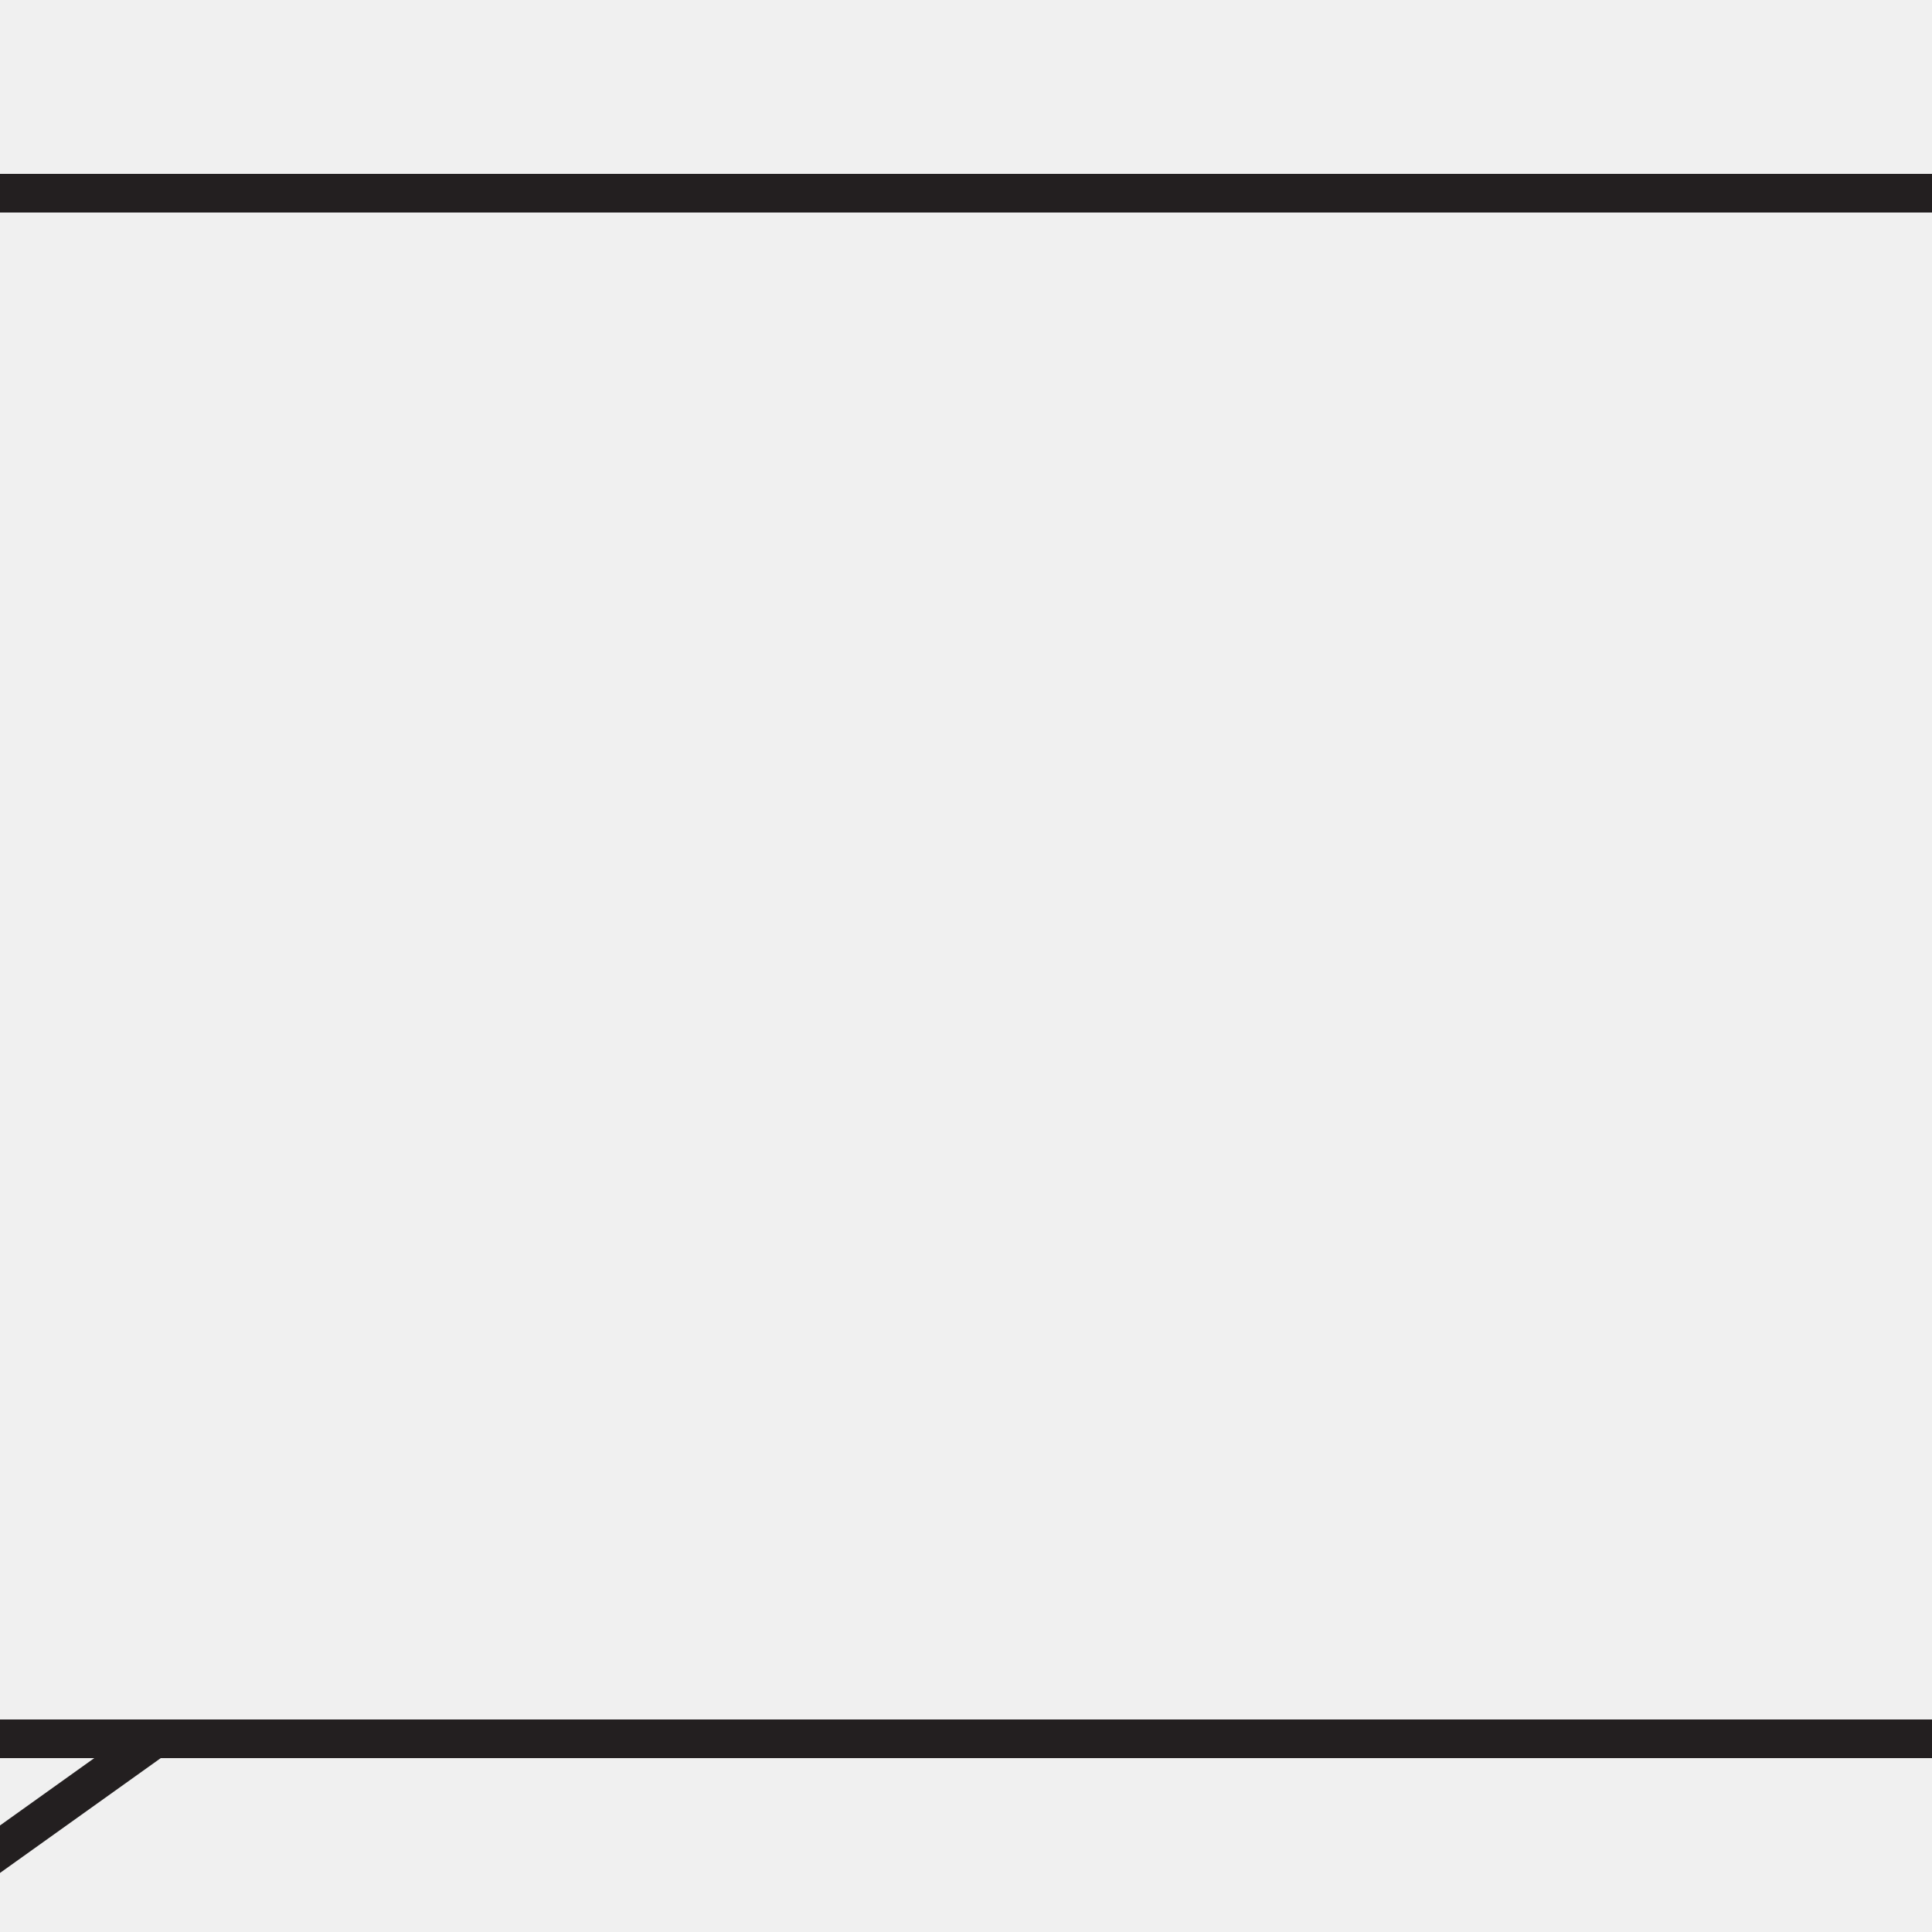
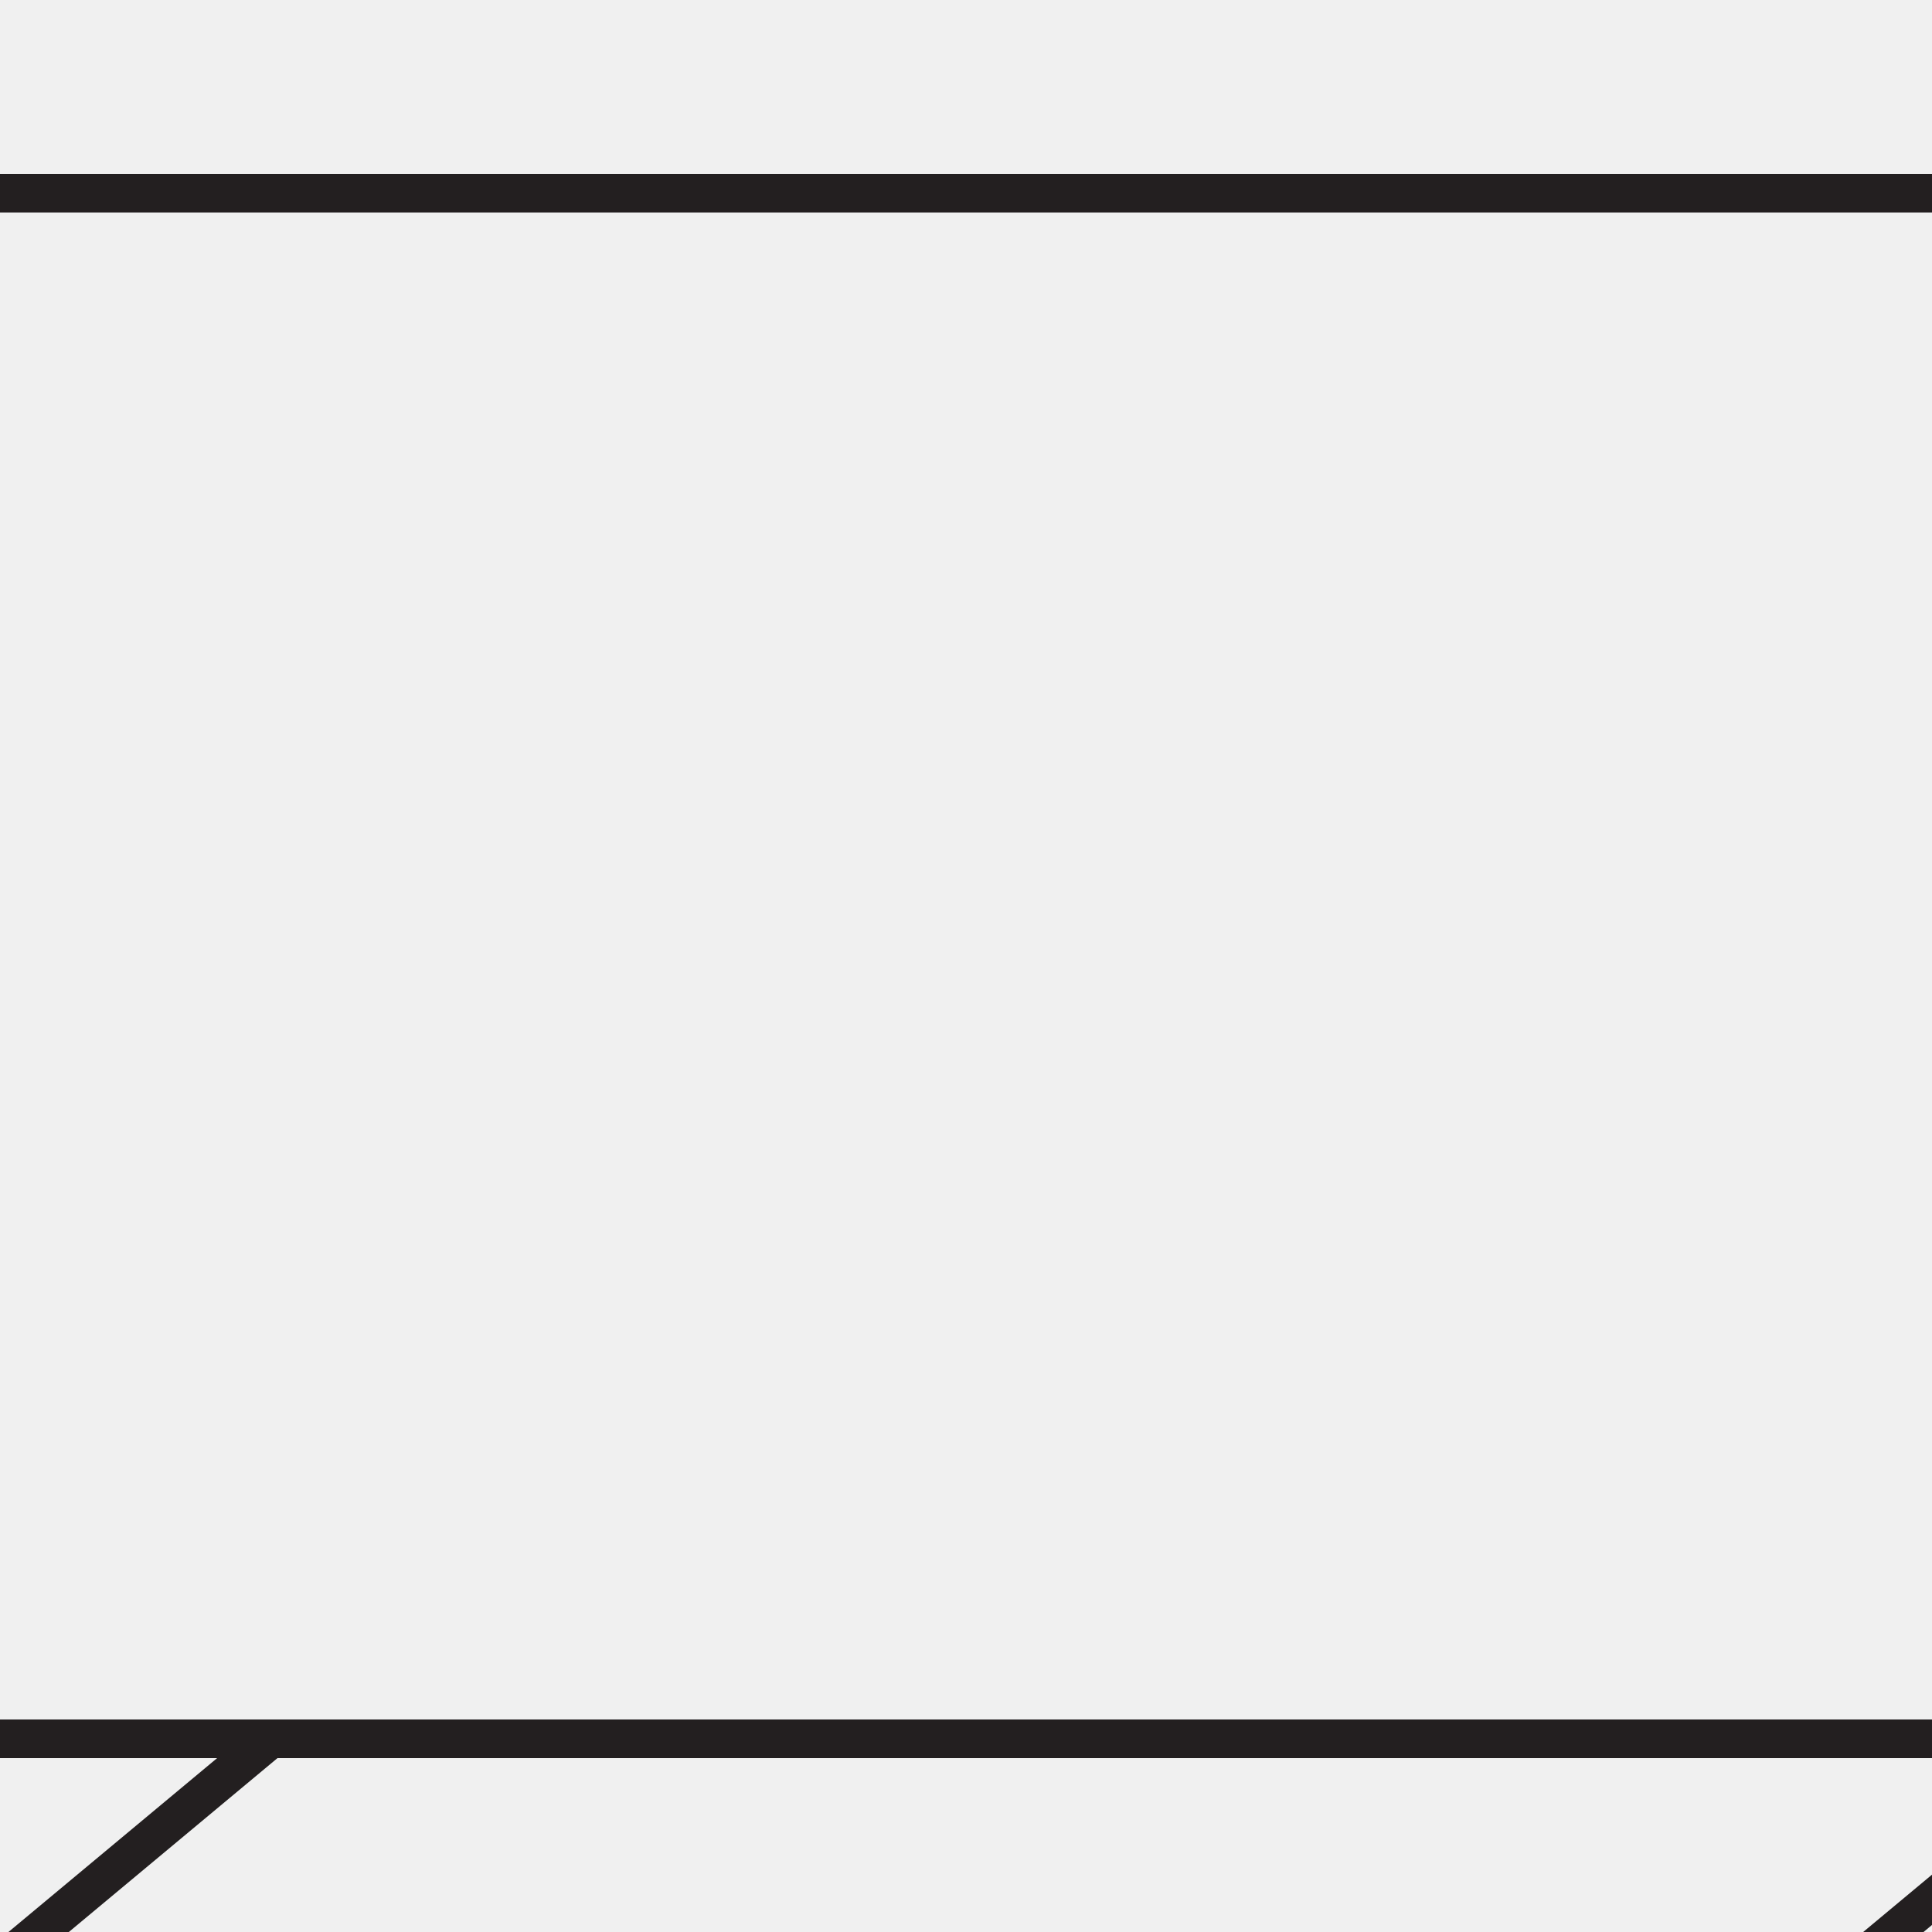
- <svg xmlns="http://www.w3.org/2000/svg" version="1.1" id="Layer_1" x="0px" y="0px" width="100px" height="100px" viewBox="25.5 100.5 100 100" enable-background="new 25.5 100.5 100 100" xml:space="preserve">
-   <path fill="#FFFFFF" stroke="#231F20" stroke-width="2" stroke-miterlimit="10" d="M25.5,110.5" />
-   <path fill="none" stroke="#231F20" stroke-width="2" stroke-miterlimit="10" d="M25.5,190.5" />
-   <line fill="none" stroke="#231F20" stroke-width="2" stroke-miterlimit="10" x1="33.5" y1="190.5" x2="5.5" y2="210.5" />
-   <line fill="none" stroke="#231F20" stroke-width="2" stroke-miterlimit="10" x1="145.5" y1="190.5" x2="117.5" y2="210.5" />
-   <polyline fill="none" stroke="#231F20" stroke-width="2" stroke-miterlimit="10" points="125.5,210.5 5.5,210.5 5.5,290.5   125.5,290.5 " />
-   <polyline fill="none" stroke="#231F20" stroke-width="2" stroke-miterlimit="10" points="25.5,110.5 145.5,110.5 145.5,190.5   25.5,190.5 " />
+ <svg xmlns="http://www.w3.org/2000/svg" version="1.1" id="Layer_1" x="0px" y="0px" width="100px" height="100px" viewBox="0 0 100 100" enable-background="new 0 0 100 100" xml:space="preserve">
+   <path fill="#FFFFFF" stroke="#231F20" stroke-width="2" stroke-miterlimit="10" d="M100,190" />
+   <path fill="none" stroke="#231F20" stroke-width="2" stroke-miterlimit="10" d="M100,110" />
+   <line fill="none" stroke="#231F20" stroke-width="2" stroke-miterlimit="10" x1="0" y1="90" x2="110" y2="90" />
+   <line fill="none" stroke="#231F20" stroke-width="2" stroke-miterlimit="10" x1="0" y1="10" x2="110" y2="10" />
+   <line fill="none" stroke="#231F20" stroke-width="2" stroke-miterlimit="10" x1="110" y1="90" x2="86" y2="110" />
+   <line fill="none" stroke="#231F20" stroke-width="2" stroke-miterlimit="10" x1="14" y1="90" x2="-10" y2="110" />
+   <line fill="none" stroke="#231F20" stroke-width="2" stroke-miterlimit="10" x1="110" y1="10" x2="110" y2="90" />
+   <polyline fill="none" stroke="#231F20" stroke-width="2" stroke-miterlimit="10" points="100,110 -10,110 -10,190 100,190 " />
</svg>
